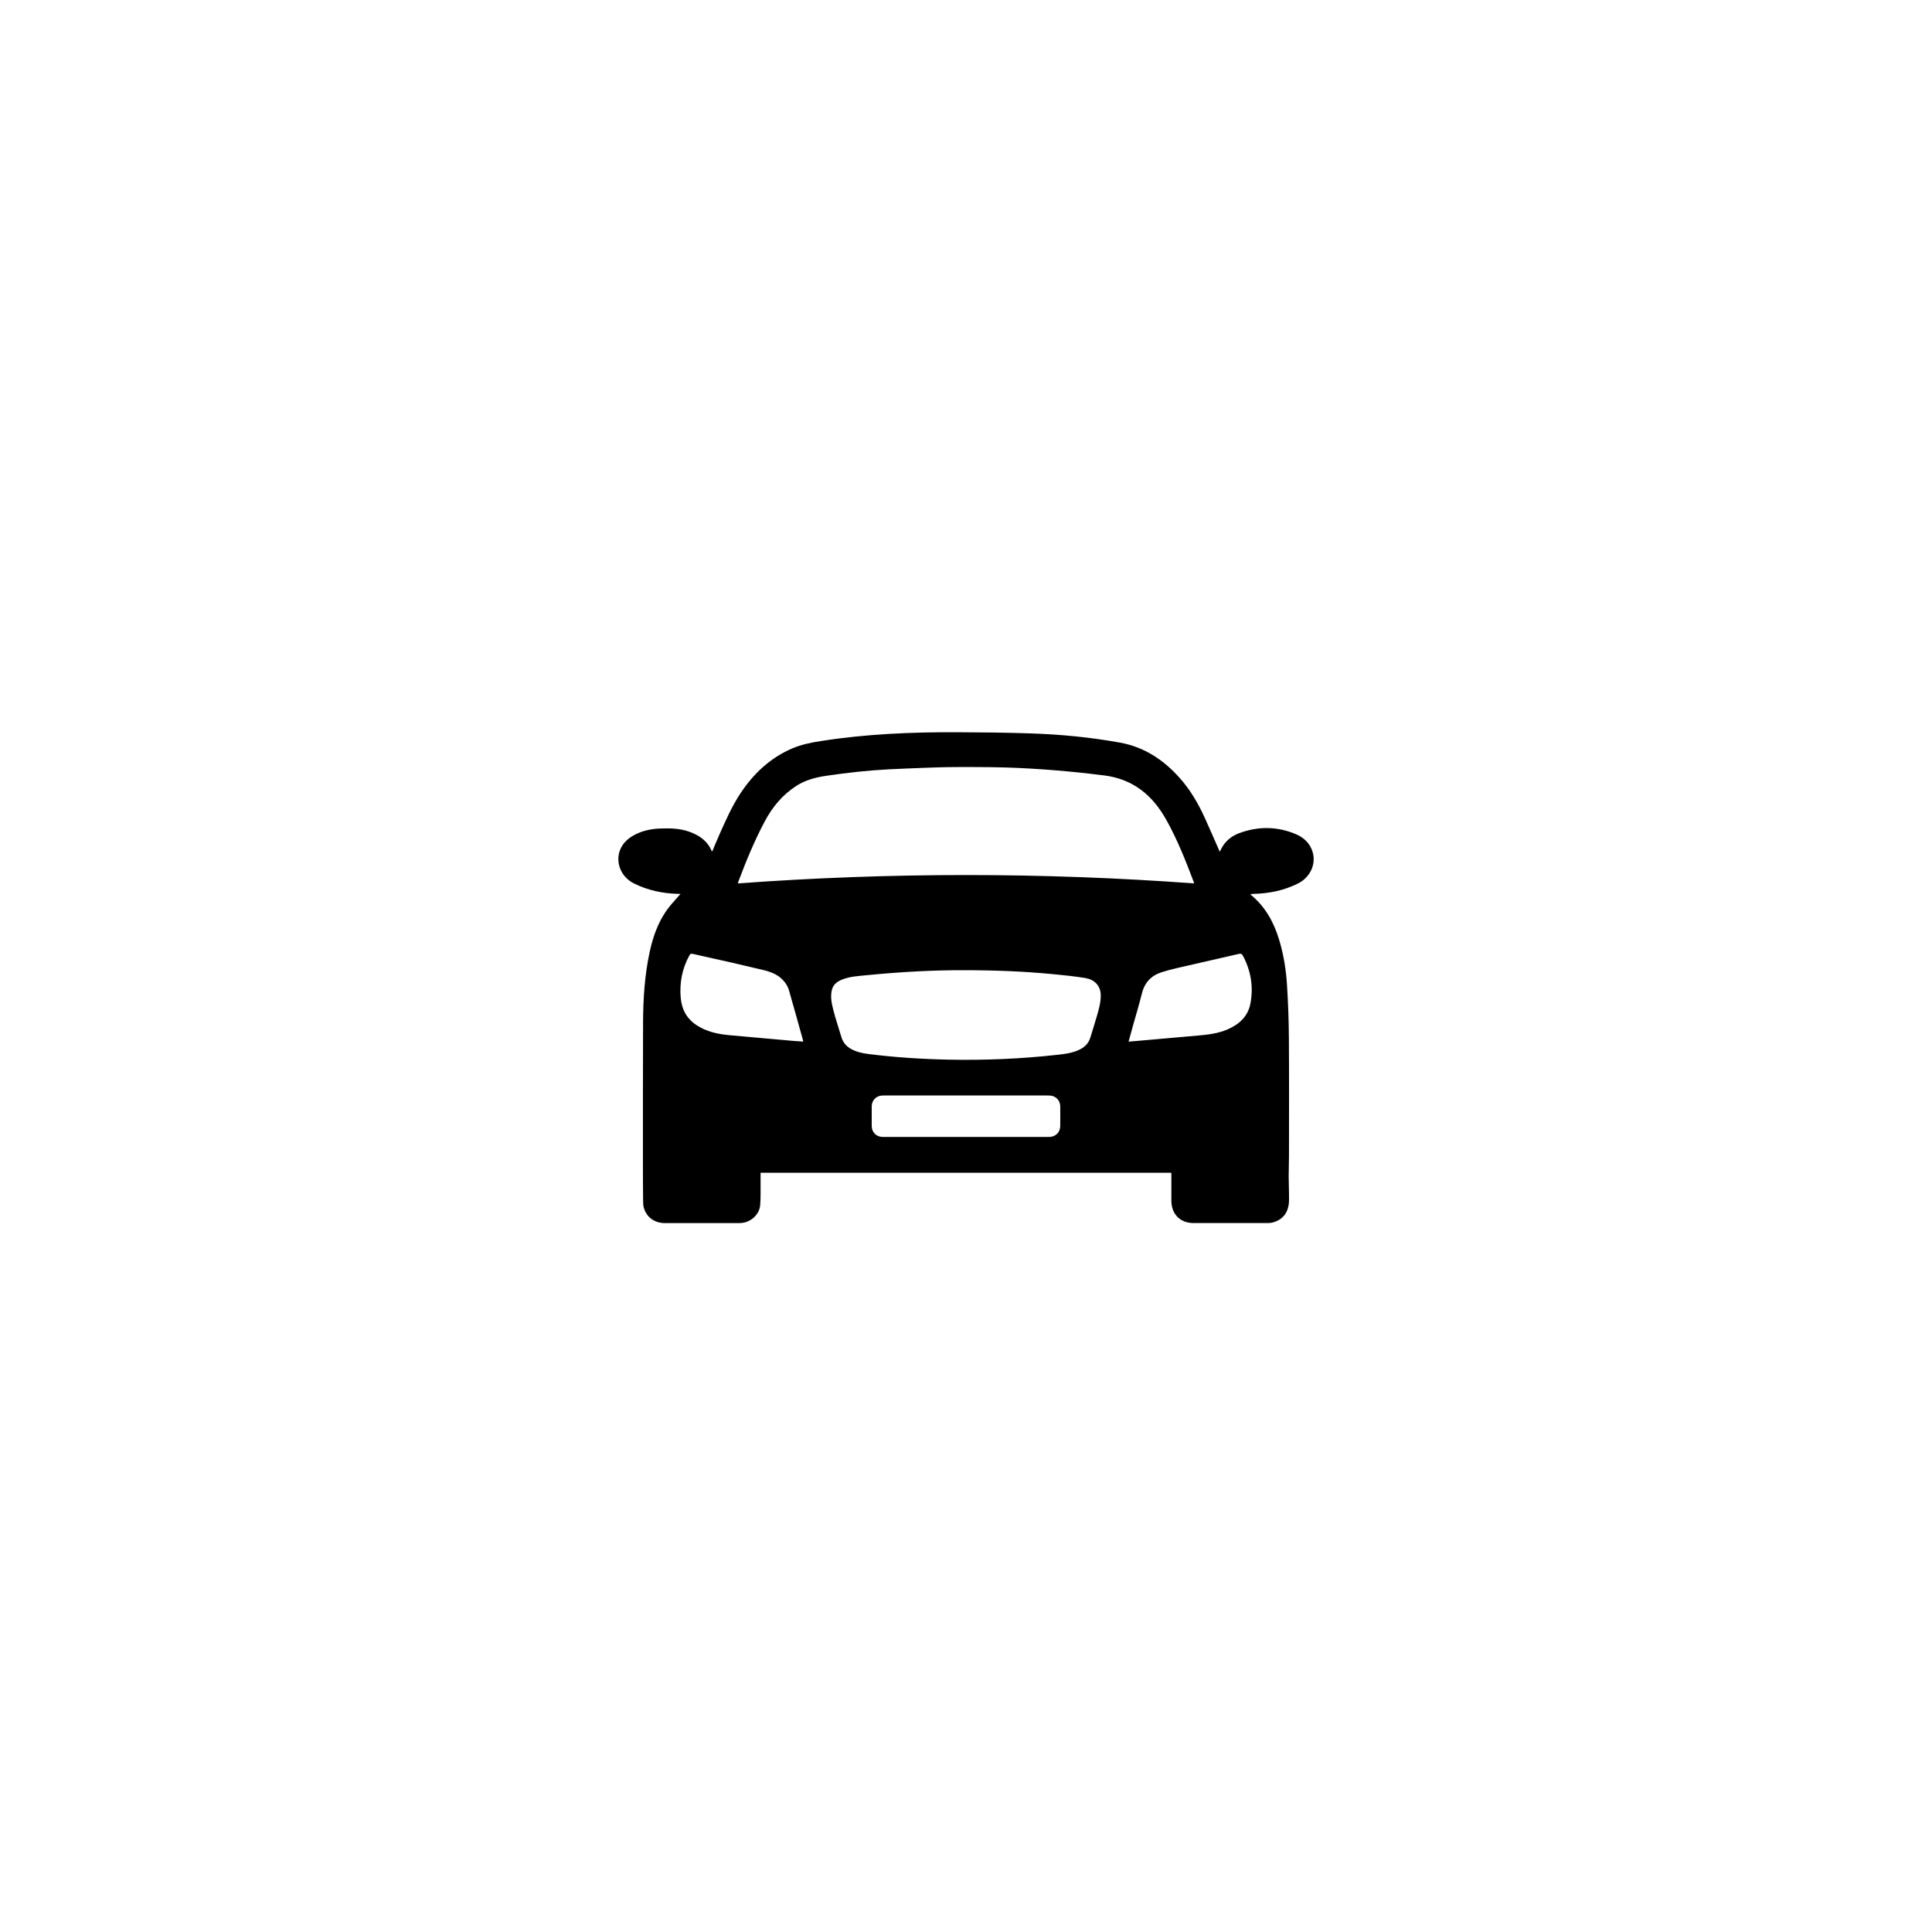
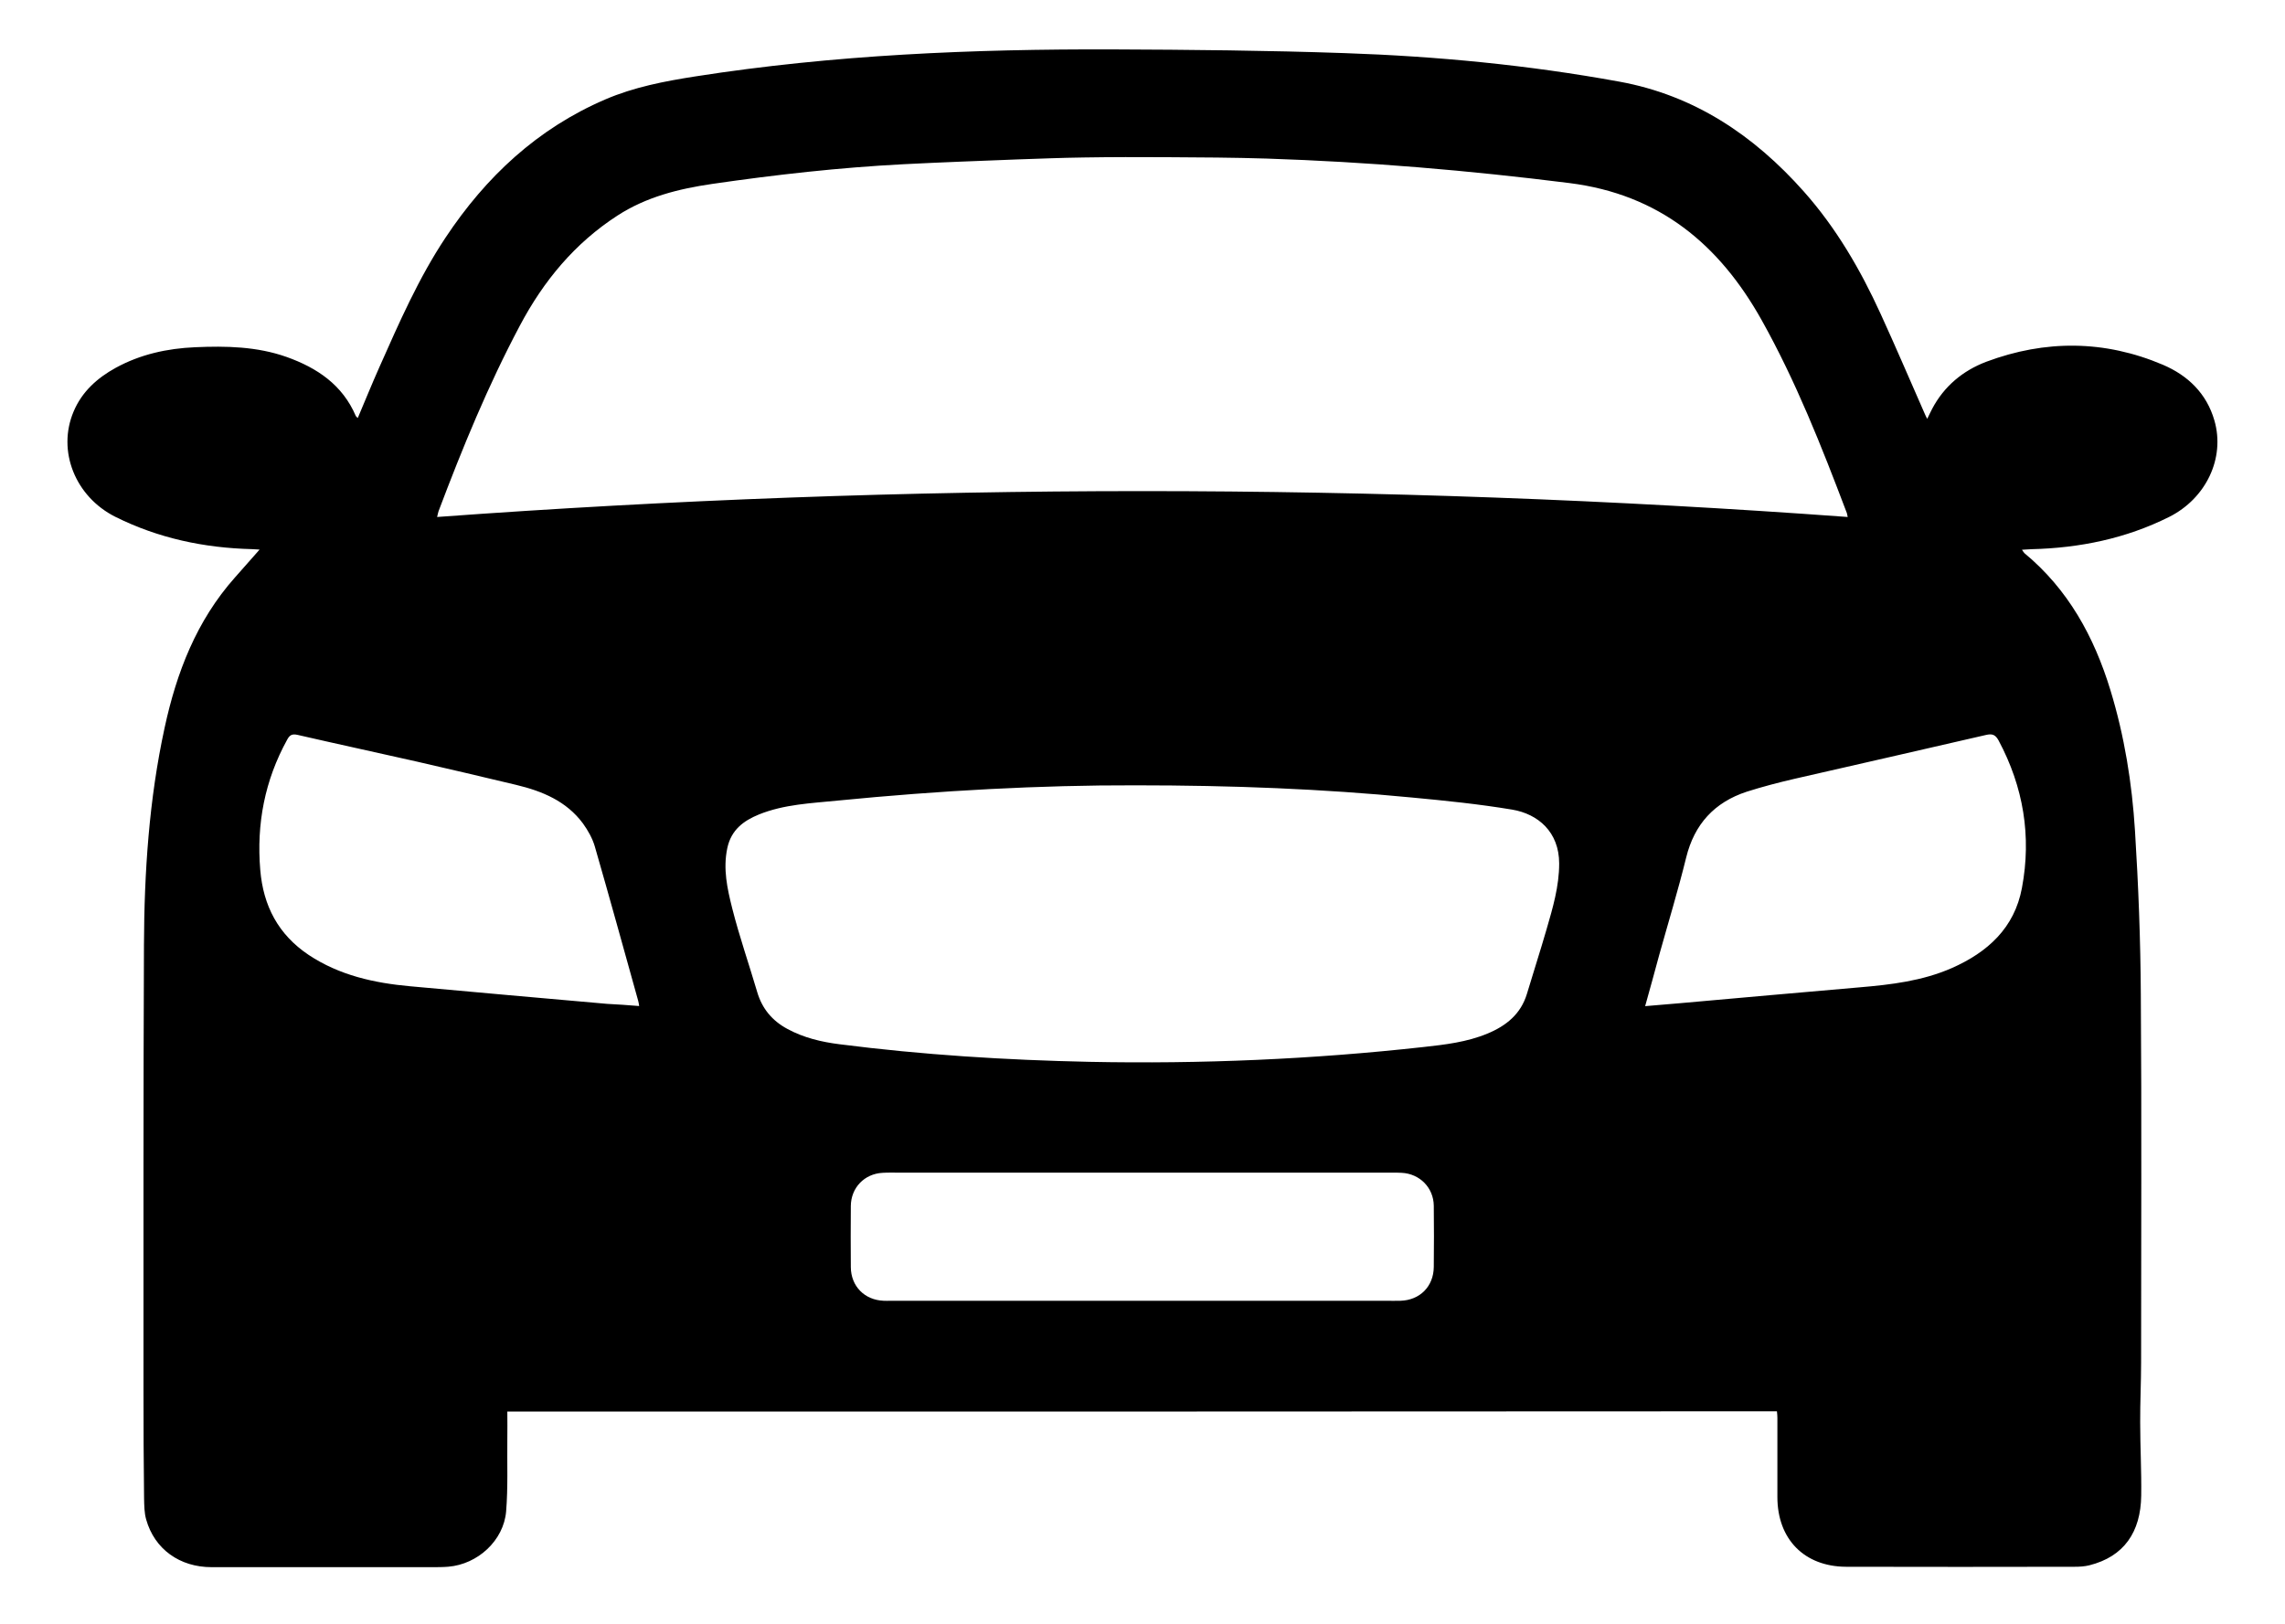
- <svg xmlns="http://www.w3.org/2000/svg" version="1.1" id="Capa_1" x="0px" y="0px" viewBox="0 0 4000 4000" style="enable-background:new 0 0 4000 4000;" xml:space="preserve">
+ <svg xmlns="http://www.w3.org/2000/svg" version="1.1" id="Capa_1" x="0px" y="0px" viewBox="0 0 4000 2842.8" style="enable-background:new 0 0 4000 2842.8;" xml:space="preserve">
  <g>
-     <path d="M1574.7,2428.1c0,6.5,0.1,12.4,0,18.4c-0.2,16.2,0.5,32.4-0.8,48.4c-1.6,19.6-19.1,35.5-38.7,37.1c-3.6,0.3-7.3,0.3-11,0.3   c-49.2,0-98.3,0-147.5,0c-21.4,0-38.2-12.1-43.8-31.9c-1.3-4.5-1.3-9.5-1.4-14.3c-0.3-23.8-0.4-47.6-0.4-71.4   c0-99.6-0.1-199.3,0.3-298.9c0.2-48.9,3.4-97.6,13.8-145.5c8-37.1,21.4-71.8,47.1-100.7c5.6-6.3,11.2-12.7,16.8-19   c0.4,0.1,0.8,0.3,1.3,0.4c-2.2-0.1-4.4-0.3-6.6-0.4c-32.1-0.8-62.8-7.3-91.6-21.7c-26.8-13.5-39-44.1-27.9-70.4   c5.6-13.3,15.8-22.5,28.2-29.3c16.6-9.1,34.6-13,53.2-13.8c20.7-0.9,41.4-0.5,61.2,6.5c20.5,7.3,37.5,18.7,46.4,39.6   c0.2,0.4,0.7,0.7,1.3,1.3c4.9-11.5,9.5-22.9,14.5-34.1c13.2-29.7,26.2-59.5,44.3-86.7c27-40.7,61.5-73,106.9-92.5   c19.3-8.3,39.7-12.2,60.3-15.4c92.6-14.5,186-18.4,279.5-18.1c51.8,0.2,103.7,0.7,155.4,2.5c61.7,2.1,123,8,183.8,19.1   c50.1,9.1,90.1,35.9,123.5,73.5c21.7,24.4,37.9,52.3,51.4,81.8c10.2,22.3,19.8,44.8,29.7,67.2c0.4,0.9,0.8,1.8,1.6,3.3   c1.3-2.6,2.2-4.7,3.3-6.7c8-15.2,20.6-25.6,36.2-31.5c39.5-14.8,79.3-14.6,118.3,2c16.7,7.1,29.3,19.2,34.5,37.3   c7.3,25.2-5.6,52.2-30.3,64.6c-29,14.5-59.9,20.8-92.2,21.6c-1.9,0-3.8,0.3-6.4,0.4c0.9,1.2,1.2,1.8,1.6,2.2   c29.3,24.2,46.7,56,57.6,91.7c9.4,30.7,14.5,62.4,16.5,94.3c2.3,36.6,3.7,73.2,3.9,109.9c0.6,82,0.2,164,0.2,246   c0,13.5-0.7,27-0.6,40.4c0,16.3,0.9,32.6,0.7,48.9c-0.3,24.5-11.6,40.9-34.7,46.7c-3.2,0.8-6.6,1-9.9,1c-51,0.1-102,0.1-153,0   c-28-0.1-46-18.5-46-46.7c0-17.7,0-35.3,0-53c0-1.3-0.1-2.6-0.3-4.4C2141.7,2428.1,1858.6,2428.1,1574.7,2428.1z M1527.7,1829   c315-23.1,629.6-23.1,944.5,0c-0.4-1.7-0.5-2.7-0.9-3.5c-16.6-43.8-33.8-87.4-56.7-128.3c-28.3-50.6-68.4-84.2-128.7-91.8   c-67.5-8.5-135-14.2-202.9-16.4c-22.1-0.7-44.3-0.8-66.4-0.9c-18.6-0.1-37.3-0.1-55.9,0.2c-14.8,0.2-29.6,0.8-44.4,1.3   c-25.4,1-50.8,1.9-76.2,3.2c-43,2.2-85.6,7-128.2,13.2c-22.5,3.3-44.1,8.7-63.4,21.2c-28.6,18.5-49.5,43.8-65.3,73.6   c-21.3,40.1-38.5,82-54.5,124.4C1528.3,1826.1,1528.2,1827.2,1527.7,1829z M1995.5,2008.7c-63.6-0.2-131.6,3.5-199.5,10.2   c-17.9,1.8-35.9,2.5-52.8,9.3c-10.3,4.2-18.6,10.3-21.2,22.5c-3,14,0,27.3,3.3,40.4c4.8,18.9,11.2,37.3,16.7,56   c3.3,11.2,10.1,19.3,20.3,24.8c10.9,5.9,22.7,8.7,34.8,10.2c55.6,7.1,111.4,10.6,167.4,11.8c74.7,1.5,149.2-1.7,223.5-9.9   c14.6-1.6,29.2-3.3,42.9-9c12.6-5.2,22.4-13.1,26.5-26.7c4.3-14.3,8.9-28.6,13.1-43c4.2-14.5,8.5-28.9,8.5-44.2   c0-21.1-14.1-33.2-31.5-36.1c-22.3-3.7-44.8-6-67.3-8.1C2120.4,2011.1,2060.3,2008.7,1995.5,2008.7z M1999.8,2353.9   C1999.8,2353.9,1999.8,2353.9,1999.8,2353.9c54.3,0,108.7,0,163,0c3.3,0,6.7,0.1,10,0c13-0.4,22.2-9.6,22.3-22.7   c0.1-13.7,0.2-27.3,0-41c-0.2-12.1-9.4-21.4-21.5-22c-2-0.1-4-0.1-6-0.1c-110.2,0-220.3,0-330.5,0c-3.7,0-7.3-0.1-11,0.1   c-12.2,0.6-21.2,10-21.3,22.2c-0.1,13.7-0.1,27.3,0,41c0.1,12.8,9.2,22,22,22.5c1.5,0.1,3,0,4.5,0   C1887.5,2353.9,1943.7,2353.9,1999.8,2353.9z M1663,2156.5c-0.3-1.7-0.4-2.7-0.7-3.6c-9.6-34.4-19.1-68.9-29-103.2   c-1.6-5.5-4.6-10.8-7.9-15.4c-11.1-15-27.2-21.7-44.8-25.9c-22.3-5.3-44.6-10.6-66.9-15.7c-26.5-6-53-11.7-79.4-17.8   c-3.6-0.8-5.3,0-7,3.2c-15,27.2-20.6,56.3-18,87.2c2,24.1,12.1,43.3,32.4,56.9c20.6,13.7,43.9,18.8,68,21c44,4,87.9,7.9,131.9,11.8   C1648.5,2155.4,1655.6,2155.9,1663,2156.5z M2336.6,2156.6c8.3-0.7,15.9-1.3,23.5-2c40-3.5,80-7.2,120-10.6   c21.2-1.8,42.1-4.3,61.8-12.9c24-10.6,42-26.8,47-53.7c6.5-34.6,1-67.6-15.6-98.7c-2.2-4.1-4.4-4.7-8.6-3.7   c-42.6,9.9-85.3,19.5-127.9,29.3c-10.8,2.5-21.6,5.3-32.2,8.7c-21.6,7.1-35,21.7-40.5,44.1c-5.4,21.9-12,43.6-18.1,65.4   C2343,2133.6,2339.9,2144.6,2336.6,2156.6z" />
+     <path d="M888.1,2471.3c0,17,0.3,32.4,0,48.1c-0.5,42.4,1.3,84.7-2.1,126.5c-4.2,51.2-49.9,92.8-101.2,97   c-9.4,0.8-19.1,0.8-28.8,0.8c-128.6,0-257,0-385.6,0c-55.9,0-99.9-31.6-114.5-83.4c-3.4-11.8-3.4-24.8-3.7-37.4   c-0.8-62.2-1-124.4-1-186.7c0-260.4-0.3-521,0.8-781.4c0.5-127.8,8.9-255.2,36.1-380.4c20.9-97,55.9-187.7,123.1-263.3   c14.6-16.5,29.3-33.2,43.9-49.7c1,0.3,2.1,0.8,3.4,1c-5.8-0.3-11.5-0.8-17.3-1c-83.9-2.1-164.2-19.1-239.5-56.7   c-70.1-35.3-102-115.3-72.9-184.1c14.6-34.8,41.3-58.8,73.7-76.6c43.4-23.8,90.5-34,139.1-36.1c54.1-2.4,108.2-1.3,160,17   c53.6,19.1,98,48.9,121.3,103.5c0.5,1,1.8,1.8,3.4,3.4c12.8-30.1,24.8-59.9,37.9-89.2c34.5-77.6,68.5-155.6,115.8-226.7   c70.6-106.4,160.8-190.8,279.5-241.8c50.5-21.7,103.8-31.9,157.6-40.3c242.1-37.9,486.3-48.1,730.7-47.3   c135.4,0.5,271.1,1.8,406.3,6.5c161.3,5.5,321.6,20.9,480.5,49.9c131,23.8,235.6,93.9,322.9,192.2   c56.7,63.8,99.1,136.7,134.4,213.9c26.7,58.3,51.8,117.1,77.6,175.7c1,2.4,2.1,4.7,4.2,8.6c3.4-6.8,5.8-12.3,8.6-17.5   c20.9-39.7,53.9-66.9,94.6-82.4c103.3-38.7,207.3-38.2,309.3,5.2c43.7,18.6,76.6,50.2,90.2,97.5c19.1,65.9-14.6,136.5-79.2,168.9   c-75.8,37.9-156.6,54.4-241,56.5c-5,0-9.9,0.8-16.7,1c2.4,3.1,3.1,4.7,4.2,5.8c76.6,63.3,122.1,146.4,150.6,239.7   c24.6,80.3,37.9,163.1,43.1,246.5c6,95.7,9.7,191.4,10.2,287.3c1.6,214.4,0.5,428.8,0.5,643.1c0,35.3-1.8,70.6-1.6,105.6   c0,42.6,2.4,85.2,1.8,127.8c-0.8,64.1-30.3,106.9-90.7,122.1c-8.4,2.1-17.3,2.6-25.9,2.6c-133.3,0.3-266.7,0.3-400,0   c-73.2-0.3-120.3-48.4-120.3-122.1c0-46.3,0-92.3,0-138.6c0-3.4-0.3-6.8-0.8-11.5C2370.4,2471.3,1630.3,2471.3,888.1,2471.3z    M765.2,905.1c823.5-60.4,1646-60.4,2469.3,0c-1-4.4-1.3-7.1-2.4-9.2c-43.4-114.5-88.4-228.5-148.2-335.4   c-74-132.3-178.8-220.1-336.5-240c-176.5-22.2-352.9-37.1-530.5-42.9c-57.8-1.8-115.8-2.1-173.6-2.4c-48.6-0.3-97.5-0.3-146.1,0.5   c-38.7,0.5-77.4,2.1-116.1,3.4c-66.4,2.6-132.8,5-199.2,8.4c-112.4,5.8-223.8,18.3-335.2,34.5c-58.8,8.6-115.3,22.7-165.8,55.4   c-74.8,48.4-129.4,114.5-170.7,192.4c-55.7,104.8-100.7,214.4-142.5,325.2C766.7,897.5,766.5,900.3,765.2,905.1z M1988.2,1374.9   c-166.3-0.5-344.1,9.2-521.6,26.7c-46.8,4.7-93.9,6.5-138,24.3c-26.9,11-48.6,26.9-55.4,58.8c-7.8,36.6,0,71.4,8.6,105.6   c12.5,49.4,29.3,97.5,43.7,146.4c8.6,29.3,26.4,50.5,53.1,64.8c28.5,15.4,59.3,22.7,91,26.7c145.4,18.6,291.2,27.7,437.6,30.8   c195.3,3.9,390.1-4.4,584.3-25.9c38.2-4.2,76.3-8.6,112.2-23.5c32.9-13.6,58.6-34.2,69.3-69.8c11.2-37.4,23.3-74.8,34.2-112.4   c11-37.9,22.2-75.6,22.2-115.6c0-55.2-36.9-86.8-82.4-94.4c-58.3-9.7-117.1-15.7-175.9-21.2   C2314.7,1381.1,2157.6,1374.9,1988.2,1374.9z M1999.4,2277.3L1999.4,2277.3c142,0,284.2,0,426.1,0c8.6,0,17.5,0.3,26.1,0   c34-1,58-25.1,58.3-59.3c0.3-35.8,0.5-71.4,0-107.2c-0.5-31.6-24.6-55.9-56.2-57.5c-5.2-0.3-10.5-0.3-15.7-0.3   c-288.1,0-575.9,0-864.1,0c-9.7,0-19.1-0.3-28.8,0.3c-31.9,1.6-55.4,26.1-55.7,58c-0.3,35.8-0.3,71.4,0,107.2   c0.3,33.5,24.1,57.5,57.5,58.8c3.9,0.3,7.8,0,11.8,0C1705.8,2277.3,1852.8,2277.3,1999.4,2277.3z M1118.9,1761.3   c-0.8-4.4-1-7.1-1.8-9.4c-25.1-89.9-49.9-180.1-75.8-269.8c-4.2-14.4-12-28.2-20.7-40.3c-29-39.2-71.1-56.7-117.1-67.7   c-58.3-13.9-116.6-27.7-174.9-41c-69.3-15.7-138.6-30.6-207.6-46.5c-9.4-2.1-13.9,0-18.3,8.4c-39.2,71.1-53.9,147.2-47.1,228   c5.2,63,31.6,113.2,84.7,148.8c53.9,35.8,114.8,49.2,177.8,54.9c115,10.5,229.8,20.7,344.8,30.8   C1081,1758.4,1099.6,1759.7,1118.9,1761.3z M2879.9,1761.5c21.7-1.8,41.6-3.4,61.4-5.2c104.6-9.2,209.2-18.8,313.7-27.7   c55.4-4.7,110.1-11.2,161.6-33.7c62.7-27.7,109.8-70.1,122.9-140.4c17-90.5,2.6-176.7-40.8-258c-5.8-10.7-11.5-12.3-22.5-9.7   c-111.4,25.9-223,51-334.4,76.6c-28.2,6.5-56.5,13.9-84.2,22.7c-56.5,18.6-91.5,56.7-105.9,115.3c-14.1,57.3-31.4,114-47.3,171   C2896.7,1701.4,2888.6,1730.1,2879.9,1761.5z" />
  </g>
</svg>
